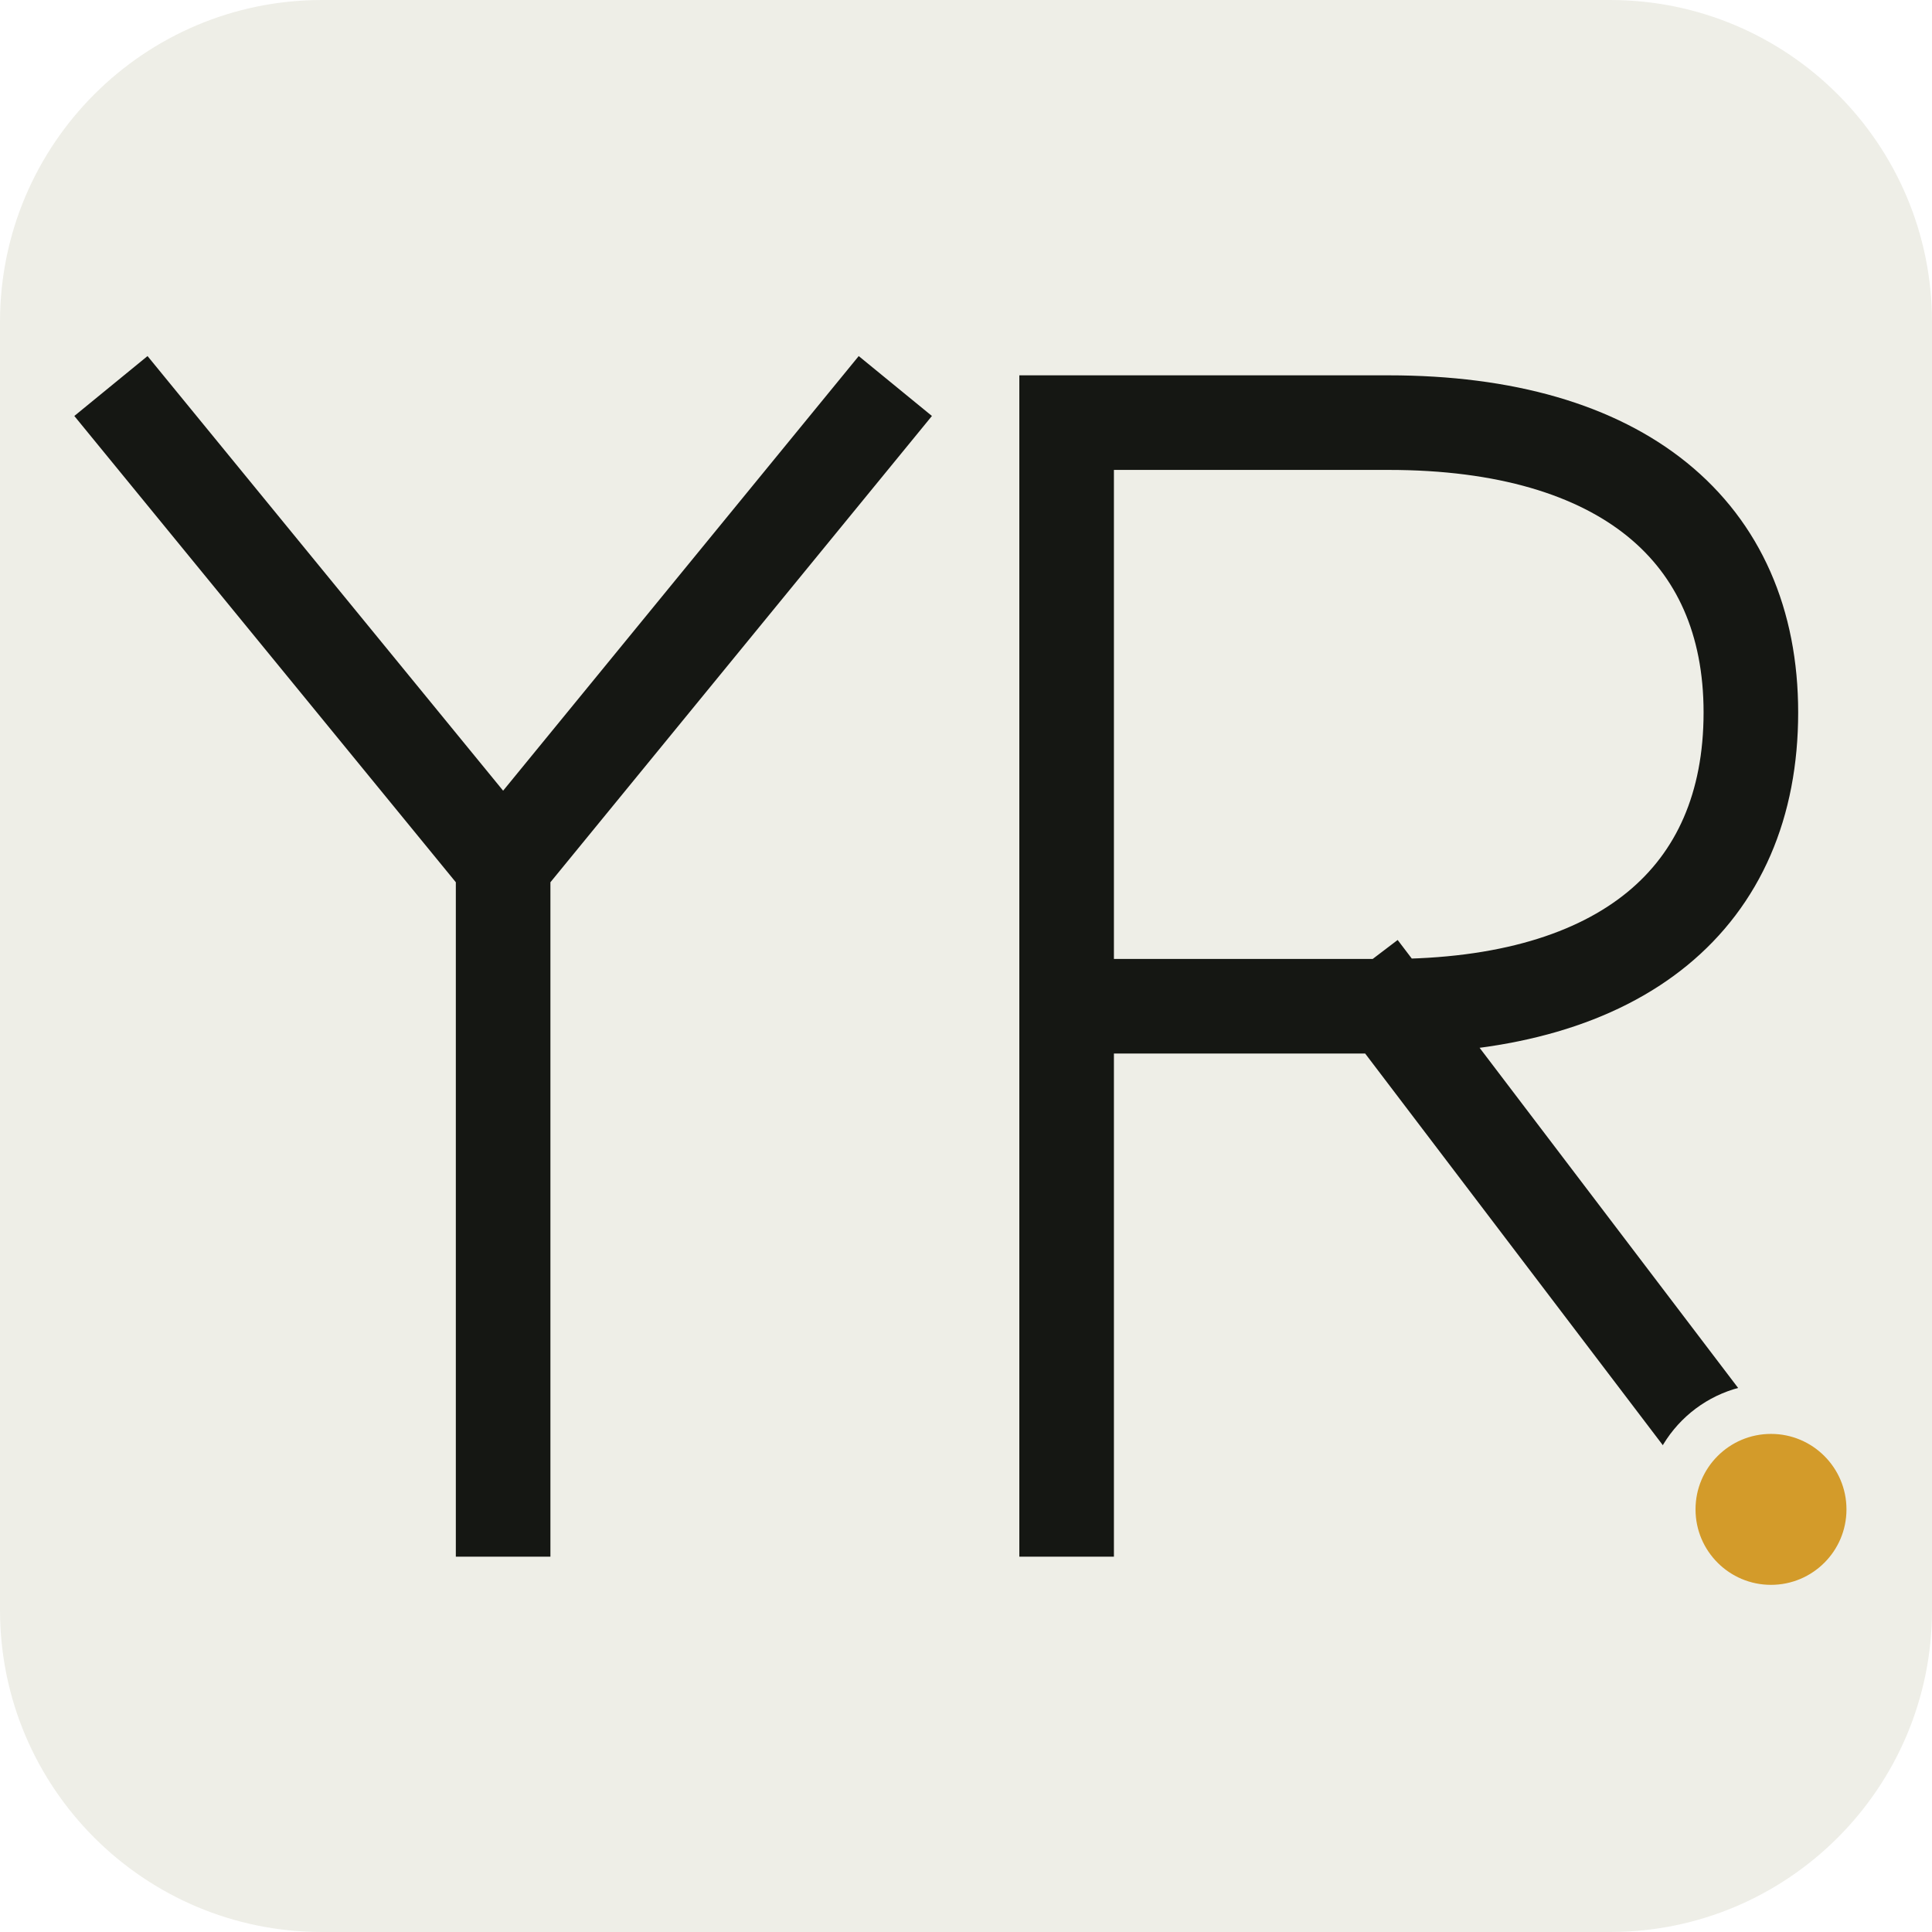
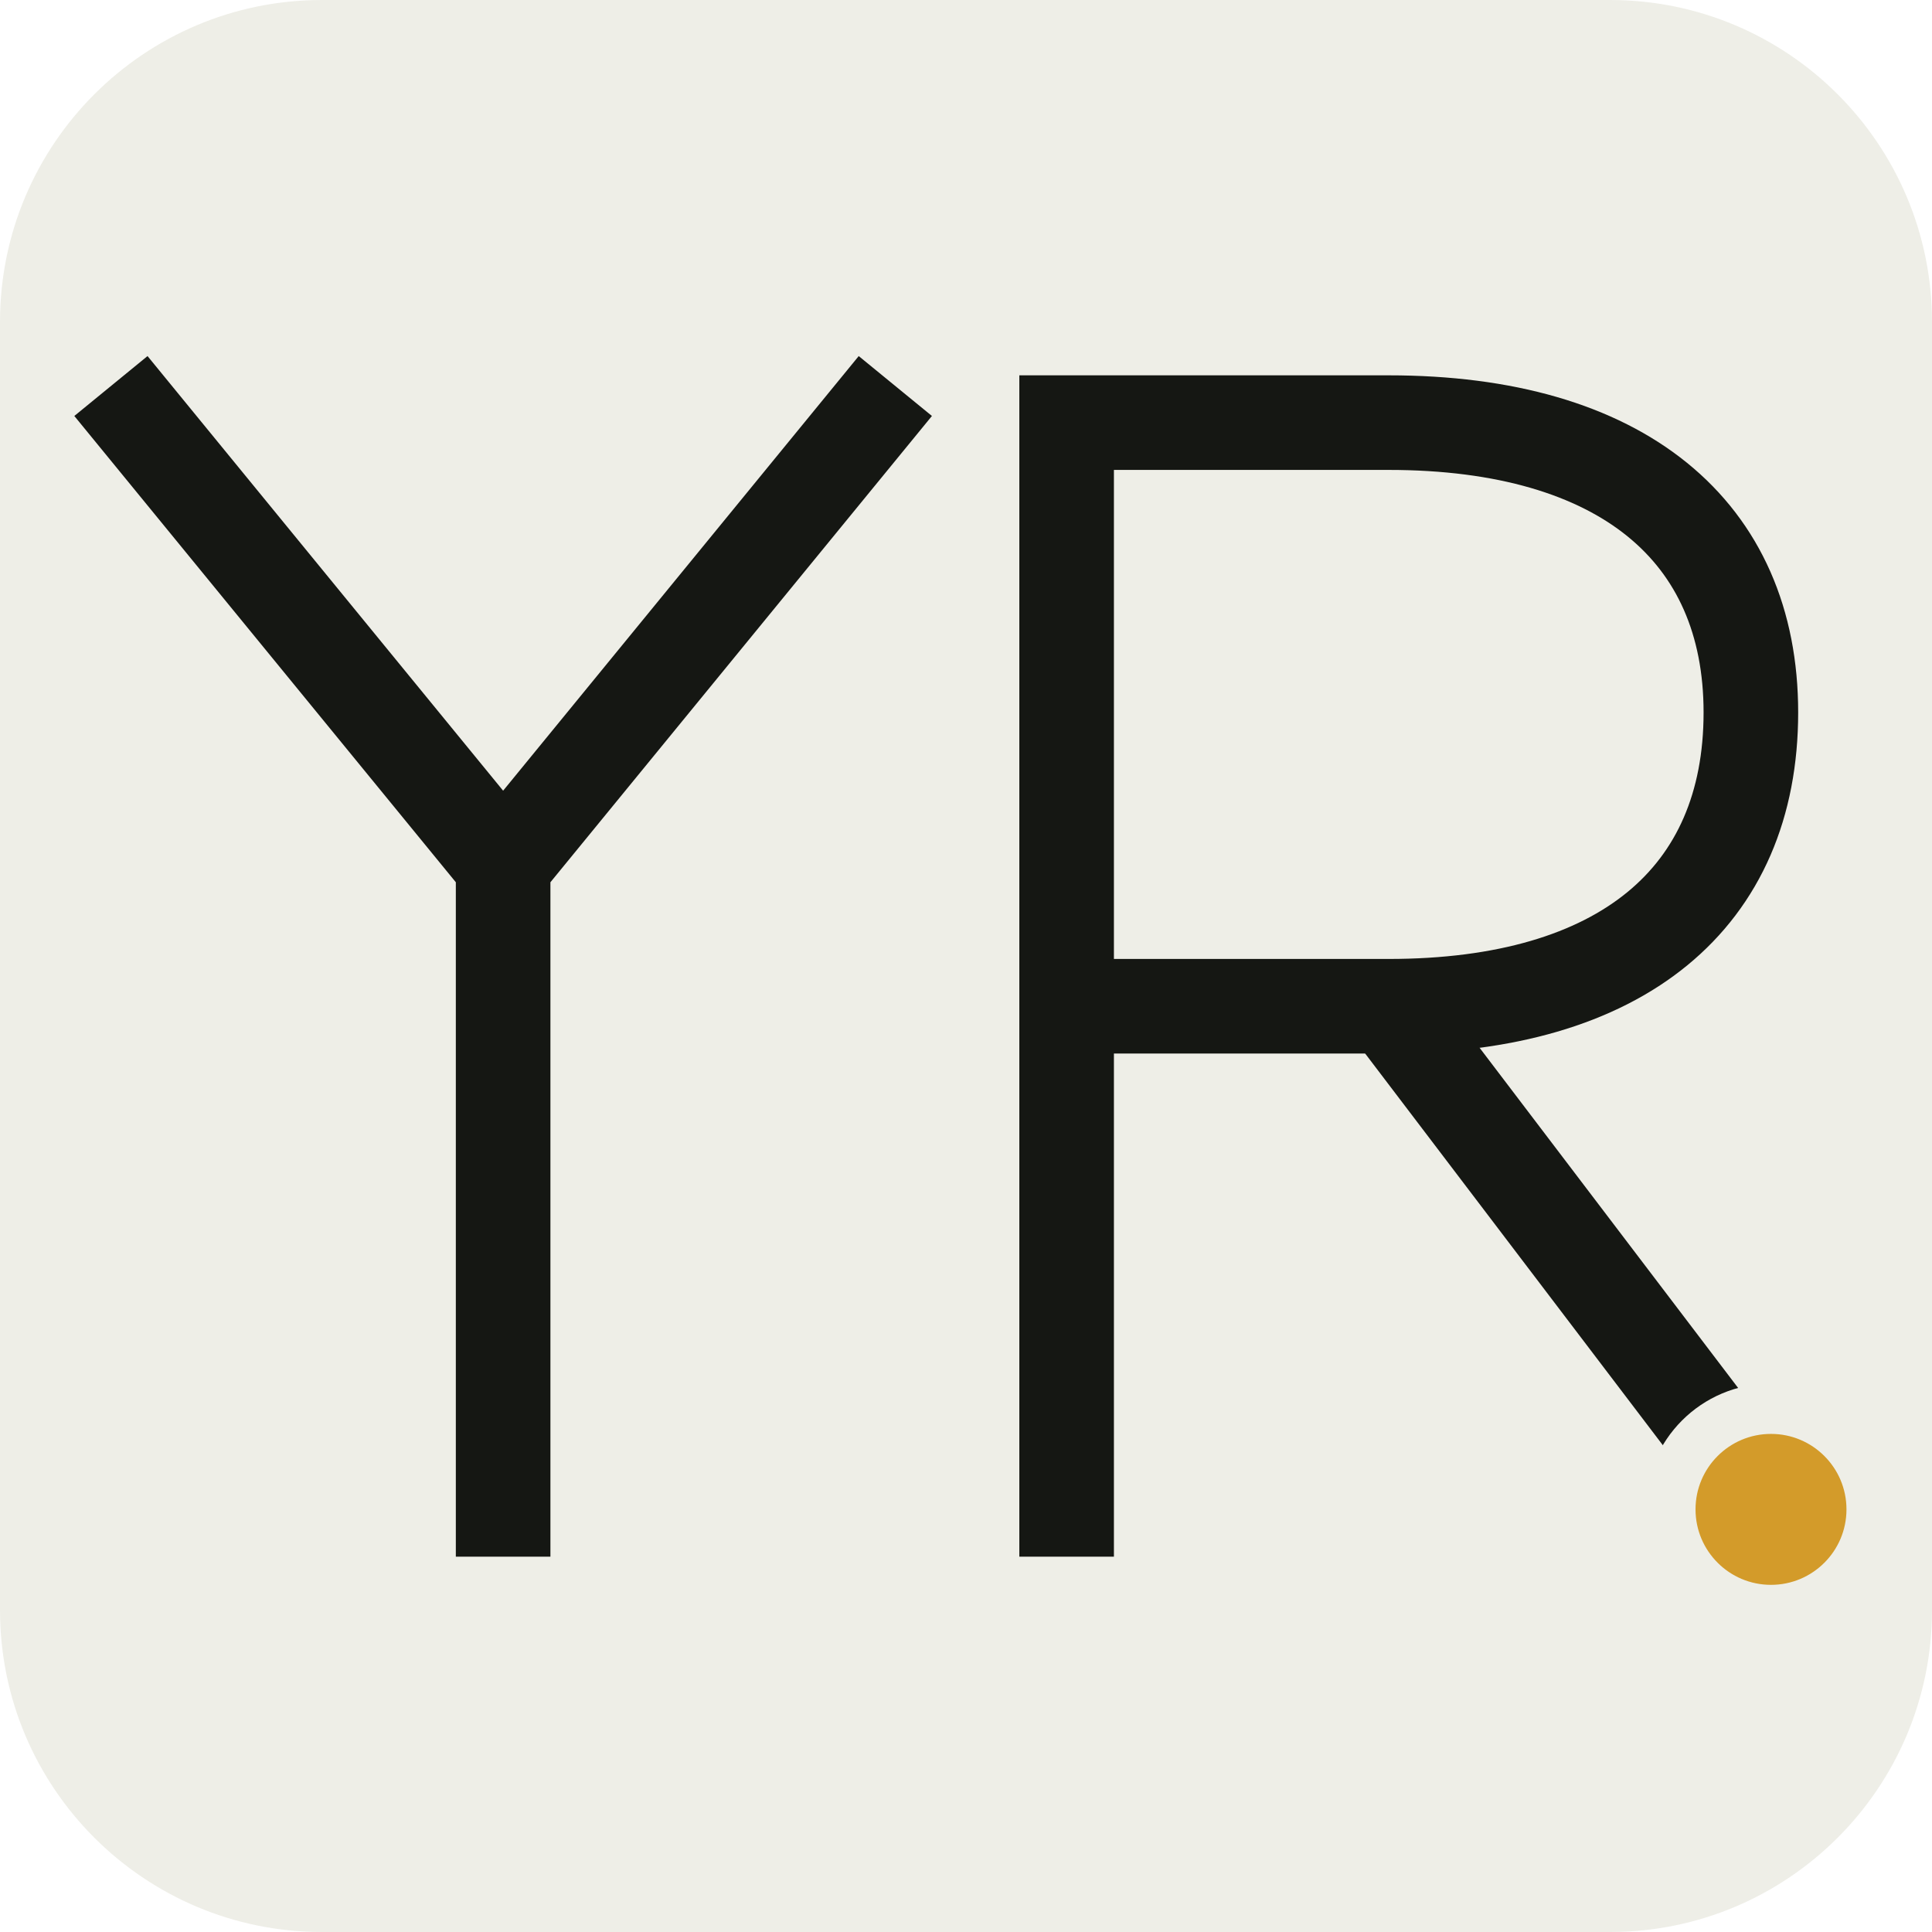
<svg xmlns="http://www.w3.org/2000/svg" viewBox="0 0 48 48">
  <rect width="48" height="48" rx="8" fill="#eeeee7" />
  <g transform="translate(0 6)">
-     <path d="M3.5 4.5 12.5 15.5 21.5 4.5M12.5 15.5v16M26.5 31.5v-27h8c5.8 0 9 2.7 9 7.2 0 4.6-3.2 7.3-9 7.3h-8M34.5 19 44 31.5" fill="none" stroke="#151713" stroke-linecap="square" stroke-linejoin="miter" stroke-width="2.35" />
+     <g fill="none" stroke="#151713" stroke-linecap="square" stroke-linejoin="miter" stroke-width="2.35">
+       <path d="M3.5 4.5 12.5 15.5 21.5 4.5M12.5 15.5v16M26.5 31.5v-27h8c5.8 0 9 2.7 9 7.2 0 4.6-3.2 7.3-9 7.3h-8" />
+       <path d="M34.5 19 44 31.5" stroke-linecap="butt" />
+     </g>
    <circle cx="44" cy="31.5" r="2.5" fill="#d39b2a" stroke="#eeeee7" stroke-width="1.25" />
  </g>
</svg>
